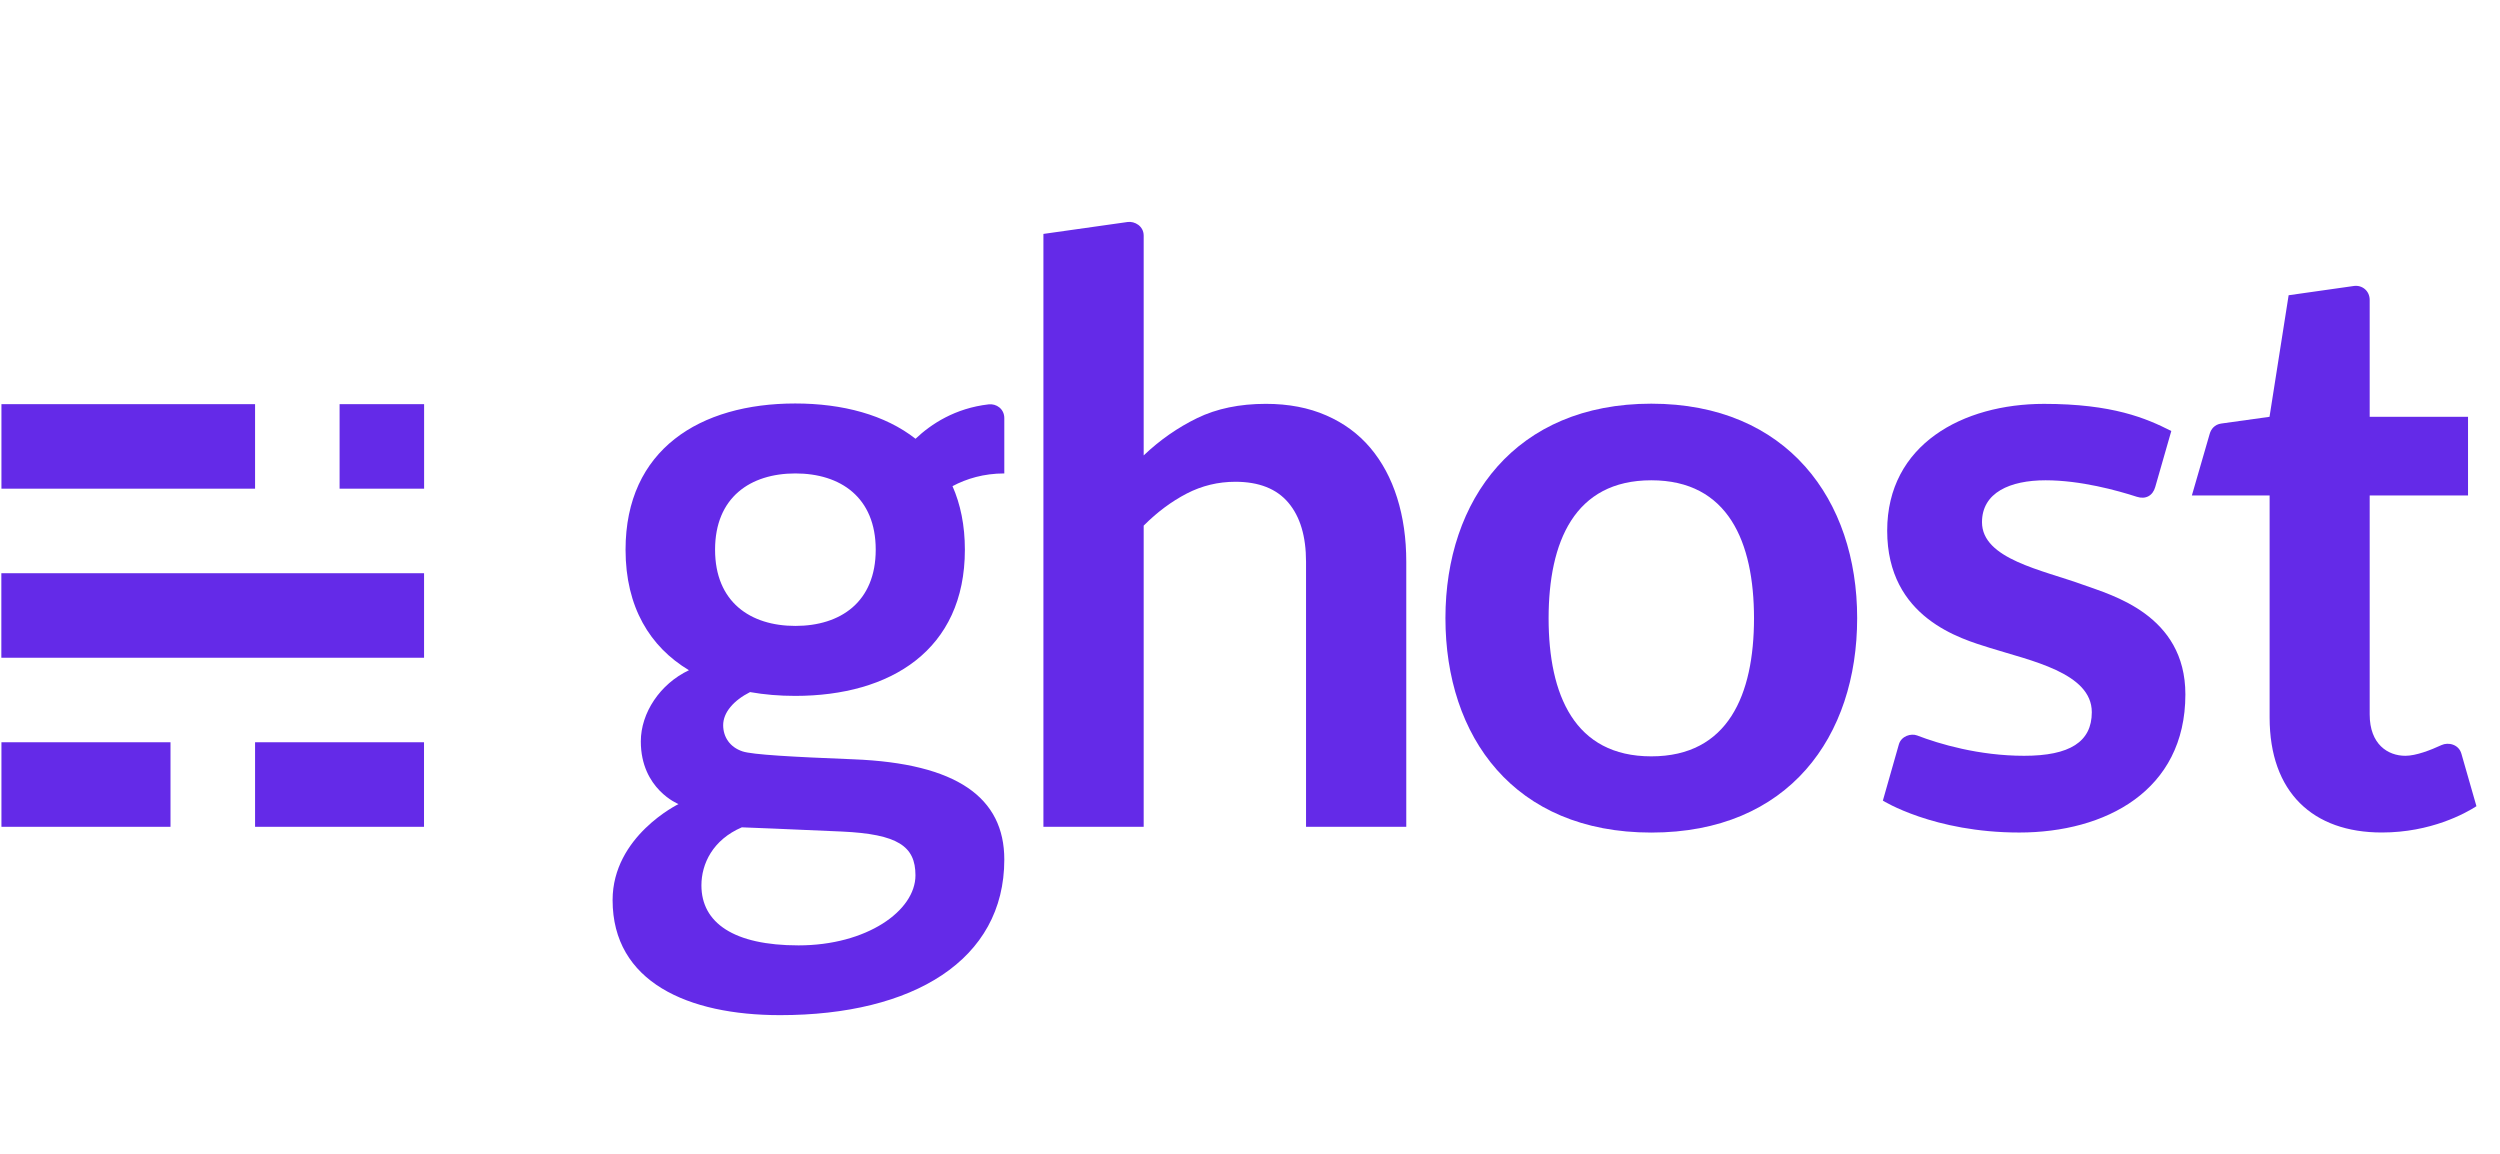
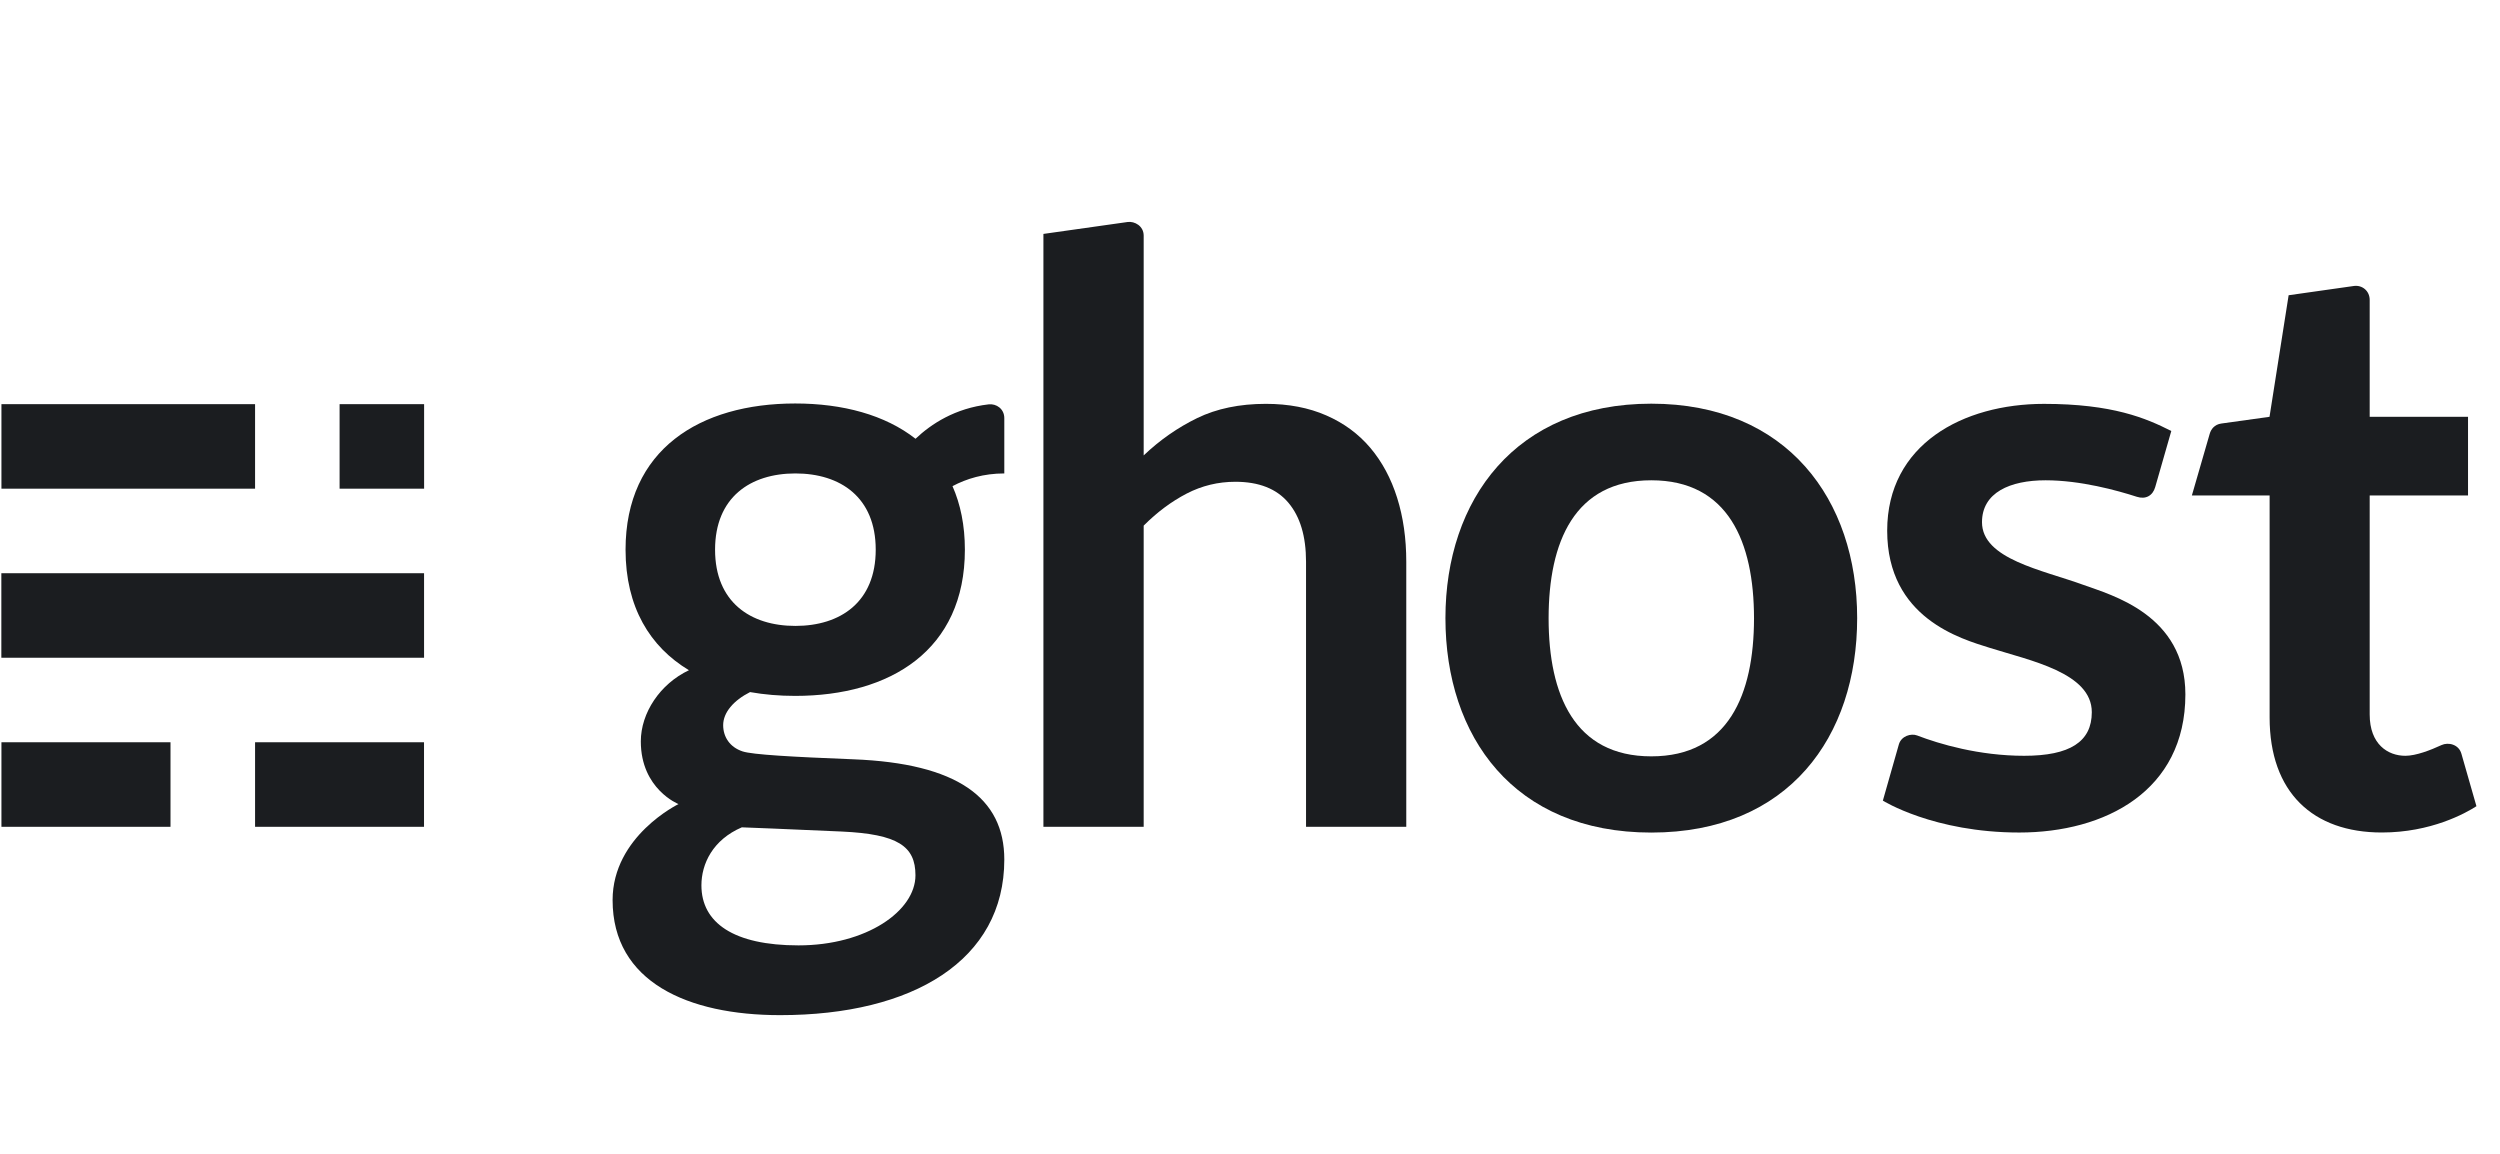
<svg xmlns="http://www.w3.org/2000/svg" width="104" height="48" viewBox="0 0 104 48" fill="none">
-   <path d="M7.093 30.878H0.06V34.395H7.093V30.878Z" fill="#642ae8" />
-   <path d="M17.639 30.878H10.611V34.395H17.639V30.878Z" fill="#642ae8" />
-   <path d="M17.641 23.846H0.056V27.362H17.641V23.846Z" fill="#642ae8" />
-   <path d="M10.611 16.813H0.06V20.329H10.611V16.813Z" fill="#642ae8" />
-   <path d="M17.643 16.813H14.127V20.329H17.643V16.813Z" fill="#642ae8" />
-   <path d="M68.694 16.793C63.046 16.793 60.13 20.787 60.13 25.713C60.13 30.64 62.974 34.635 68.694 34.635C74.414 34.635 77.258 30.64 77.258 25.713C77.259 20.787 74.341 16.793 68.694 16.793ZM72.967 25.73C72.963 28.898 71.895 31.464 68.694 31.464C65.493 31.464 64.425 28.898 64.422 25.73V25.714C64.425 22.546 65.493 19.98 68.694 19.98C71.895 19.98 72.963 22.546 72.967 25.714V25.722C72.967 25.724 72.967 25.727 72.967 25.73Z" fill="#642ae8" />
-   <path d="M43.406 34.395V9.731C43.406 9.731 46.659 9.269 46.911 9.235C47.197 9.196 47.577 9.399 47.577 9.802V18.945C48.252 18.303 48.995 17.786 49.805 17.391C50.616 16.998 51.567 16.8 52.659 16.8C53.605 16.8 54.443 16.961 55.175 17.282C55.907 17.602 56.517 18.053 57.007 18.632C57.496 19.212 57.868 19.904 58.121 20.709C58.375 21.514 58.501 22.401 58.501 23.369V34.395H54.331V23.369C54.331 22.311 54.086 21.492 53.596 20.912C53.106 20.332 52.372 20.042 51.392 20.042C50.672 20.042 49.997 20.206 49.367 20.532C48.736 20.859 48.139 21.303 47.577 21.866V34.395H43.406Z" fill="#642ae8" />
-   <path d="M99.085 34.632C96.215 34.632 94.416 32.962 94.416 29.846V20.611H91.182C91.182 20.611 91.869 18.233 91.924 18.046C91.978 17.859 92.12 17.658 92.406 17.619C92.691 17.579 94.412 17.339 94.412 17.339L95.207 12.282C95.207 12.282 97.542 11.953 97.913 11.898C98.262 11.845 98.579 12.097 98.579 12.478V17.339H102.67V20.611H98.579V29.722C98.579 30.966 99.337 31.441 100.063 31.441C100.506 31.441 101.114 31.205 101.567 30.995C101.848 30.866 102.282 30.962 102.394 31.353C102.493 31.699 103.02 33.538 103.02 33.538C102.565 33.832 101.127 34.632 99.085 34.632Z" fill="#642ae8" />
-   <path d="M88.891 20.666C88.078 20.402 86.55 19.98 85.097 19.98C83.616 19.98 82.451 20.491 82.451 21.723C82.451 23.26 84.962 23.708 86.681 24.335C87.83 24.754 90.912 25.571 90.912 28.886C90.912 32.911 87.568 34.633 84.002 34.633C80.435 34.633 78.327 33.306 78.327 33.306C78.327 33.306 78.88 31.352 78.993 30.966C79.094 30.619 79.498 30.497 79.755 30.596C80.673 30.95 82.33 31.441 84.204 31.441C86.101 31.441 87.019 30.862 87.019 29.627C87.019 27.984 84.457 27.482 82.763 26.947C81.596 26.579 78.507 25.721 78.507 22.076C78.507 18.486 81.66 16.801 85.029 16.801C87.882 16.801 89.281 17.398 90.326 17.93C90.326 17.93 89.744 19.959 89.657 20.262C89.555 20.621 89.26 20.786 88.891 20.666Z" fill="#642ae8" />
-   <path d="M41.779 17.395C41.779 17.007 41.447 16.785 41.13 16.821C39.731 16.981 38.732 17.64 38.086 18.253C36.818 17.259 35.057 16.785 33.081 16.785C29.119 16.785 26.023 18.697 26.023 22.867C26.023 25.26 27.042 26.91 28.66 27.881C27.458 28.45 26.658 29.657 26.658 30.843C26.658 32.828 28.226 33.45 28.226 33.45C28.226 33.45 25.484 34.781 25.484 37.444C25.484 40.852 28.621 42.23 32.453 42.23C37.978 42.23 41.779 39.948 41.779 35.758C41.779 33.179 39.806 31.756 35.506 31.587C32.954 31.486 31.301 31.394 30.891 31.258C30.35 31.079 30.084 30.645 30.084 30.167C30.084 29.639 30.518 29.137 31.202 28.791C31.798 28.897 32.428 28.949 33.081 28.949C37.047 28.949 40.139 27.042 40.139 22.867C40.139 21.854 39.956 20.976 39.624 20.224C40.206 19.914 40.923 19.695 41.779 19.695C41.779 19.695 41.779 17.75 41.779 17.395ZM30.86 34.417C30.86 34.417 32.94 34.496 35.02 34.592C37.355 34.7 38.083 35.203 38.083 36.413C38.083 37.891 36.053 39.328 33.217 39.328C30.524 39.328 29.179 38.391 29.179 36.831C29.179 35.936 29.651 34.935 30.86 34.417ZM33.088 26.038C31.211 26.038 29.747 25.041 29.747 22.867C29.747 20.692 31.212 19.695 33.088 19.695C34.964 19.695 36.43 20.689 36.43 22.867C36.43 25.044 34.966 26.038 33.088 26.038Z" fill="#642ae8" />
+   <path d="M7.093 30.878H0.06V34.395H7.093V30.878Z" fill="#1b1d20" />
+   <path d="M17.639 30.878H10.611V34.395H17.639V30.878Z" fill="#1b1d20" />
+   <path d="M17.641 23.846H0.056V27.362H17.641V23.846Z" fill="#1b1d20" />
+   <path d="M10.611 16.813H0.06V20.329H10.611V16.813Z" fill="#1b1d20" />
+   <path d="M17.643 16.813H14.127V20.329H17.643V16.813Z" fill="#1b1d20" />
+   <path d="M68.694 16.793C63.046 16.793 60.13 20.787 60.13 25.713C60.13 30.64 62.974 34.635 68.694 34.635C74.414 34.635 77.258 30.64 77.258 25.713C77.259 20.787 74.341 16.793 68.694 16.793ZM72.967 25.73C72.963 28.898 71.895 31.464 68.694 31.464C65.493 31.464 64.425 28.898 64.422 25.73V25.714C64.425 22.546 65.493 19.98 68.694 19.98C71.895 19.98 72.963 22.546 72.967 25.714V25.722C72.967 25.724 72.967 25.727 72.967 25.73Z" fill="#1b1d20" />
+   <path d="M43.406 34.395V9.731C43.406 9.731 46.659 9.269 46.911 9.235C47.197 9.196 47.577 9.399 47.577 9.802V18.945C48.252 18.303 48.995 17.786 49.805 17.391C50.616 16.998 51.567 16.8 52.659 16.8C53.605 16.8 54.443 16.961 55.175 17.282C55.907 17.602 56.517 18.053 57.007 18.632C57.496 19.212 57.868 19.904 58.121 20.709C58.375 21.514 58.501 22.401 58.501 23.369V34.395H54.331V23.369C54.331 22.311 54.086 21.492 53.596 20.912C53.106 20.332 52.372 20.042 51.392 20.042C50.672 20.042 49.997 20.206 49.367 20.532C48.736 20.859 48.139 21.303 47.577 21.866V34.395H43.406Z" fill="#1b1d20" />
+   <path d="M99.085 34.632C96.215 34.632 94.416 32.962 94.416 29.846V20.611H91.182C91.182 20.611 91.869 18.233 91.924 18.046C91.978 17.859 92.12 17.658 92.406 17.619C92.691 17.579 94.412 17.339 94.412 17.339L95.207 12.282C95.207 12.282 97.542 11.953 97.913 11.898C98.262 11.845 98.579 12.097 98.579 12.478V17.339H102.67V20.611H98.579V29.722C98.579 30.966 99.337 31.441 100.063 31.441C100.506 31.441 101.114 31.205 101.567 30.995C101.848 30.866 102.282 30.962 102.394 31.353C102.493 31.699 103.02 33.538 103.02 33.538C102.565 33.832 101.127 34.632 99.085 34.632Z" fill="#1b1d20" />
+   <path d="M88.891 20.666C88.078 20.402 86.55 19.98 85.097 19.98C83.616 19.98 82.451 20.491 82.451 21.723C82.451 23.26 84.962 23.708 86.681 24.335C87.83 24.754 90.912 25.571 90.912 28.886C90.912 32.911 87.568 34.633 84.002 34.633C80.435 34.633 78.327 33.306 78.327 33.306C78.327 33.306 78.88 31.352 78.993 30.966C79.094 30.619 79.498 30.497 79.755 30.596C80.673 30.95 82.33 31.441 84.204 31.441C86.101 31.441 87.019 30.862 87.019 29.627C87.019 27.984 84.457 27.482 82.763 26.947C81.596 26.579 78.507 25.721 78.507 22.076C78.507 18.486 81.66 16.801 85.029 16.801C87.882 16.801 89.281 17.398 90.326 17.93C90.326 17.93 89.744 19.959 89.657 20.262C89.555 20.621 89.26 20.786 88.891 20.666Z" fill="#1b1d20" />
+   <path d="M41.779 17.395C41.779 17.007 41.447 16.785 41.13 16.821C39.731 16.981 38.732 17.64 38.086 18.253C36.818 17.259 35.057 16.785 33.081 16.785C29.119 16.785 26.023 18.697 26.023 22.867C26.023 25.26 27.042 26.91 28.66 27.881C27.458 28.45 26.658 29.657 26.658 30.843C26.658 32.828 28.226 33.45 28.226 33.45C28.226 33.45 25.484 34.781 25.484 37.444C25.484 40.852 28.621 42.23 32.453 42.23C37.978 42.23 41.779 39.948 41.779 35.758C41.779 33.179 39.806 31.756 35.506 31.587C32.954 31.486 31.301 31.394 30.891 31.258C30.35 31.079 30.084 30.645 30.084 30.167C30.084 29.639 30.518 29.137 31.202 28.791C31.798 28.897 32.428 28.949 33.081 28.949C37.047 28.949 40.139 27.042 40.139 22.867C40.139 21.854 39.956 20.976 39.624 20.224C40.206 19.914 40.923 19.695 41.779 19.695C41.779 19.695 41.779 17.75 41.779 17.395ZM30.86 34.417C30.86 34.417 32.94 34.496 35.02 34.592C37.355 34.7 38.083 35.203 38.083 36.413C38.083 37.891 36.053 39.328 33.217 39.328C30.524 39.328 29.179 38.391 29.179 36.831C29.179 35.936 29.651 34.935 30.86 34.417ZM33.088 26.038C31.211 26.038 29.747 25.041 29.747 22.867C29.747 20.692 31.212 19.695 33.088 19.695C34.964 19.695 36.43 20.689 36.43 22.867C36.43 25.044 34.966 26.038 33.088 26.038Z" fill="#1b1d20" />
</svg>
